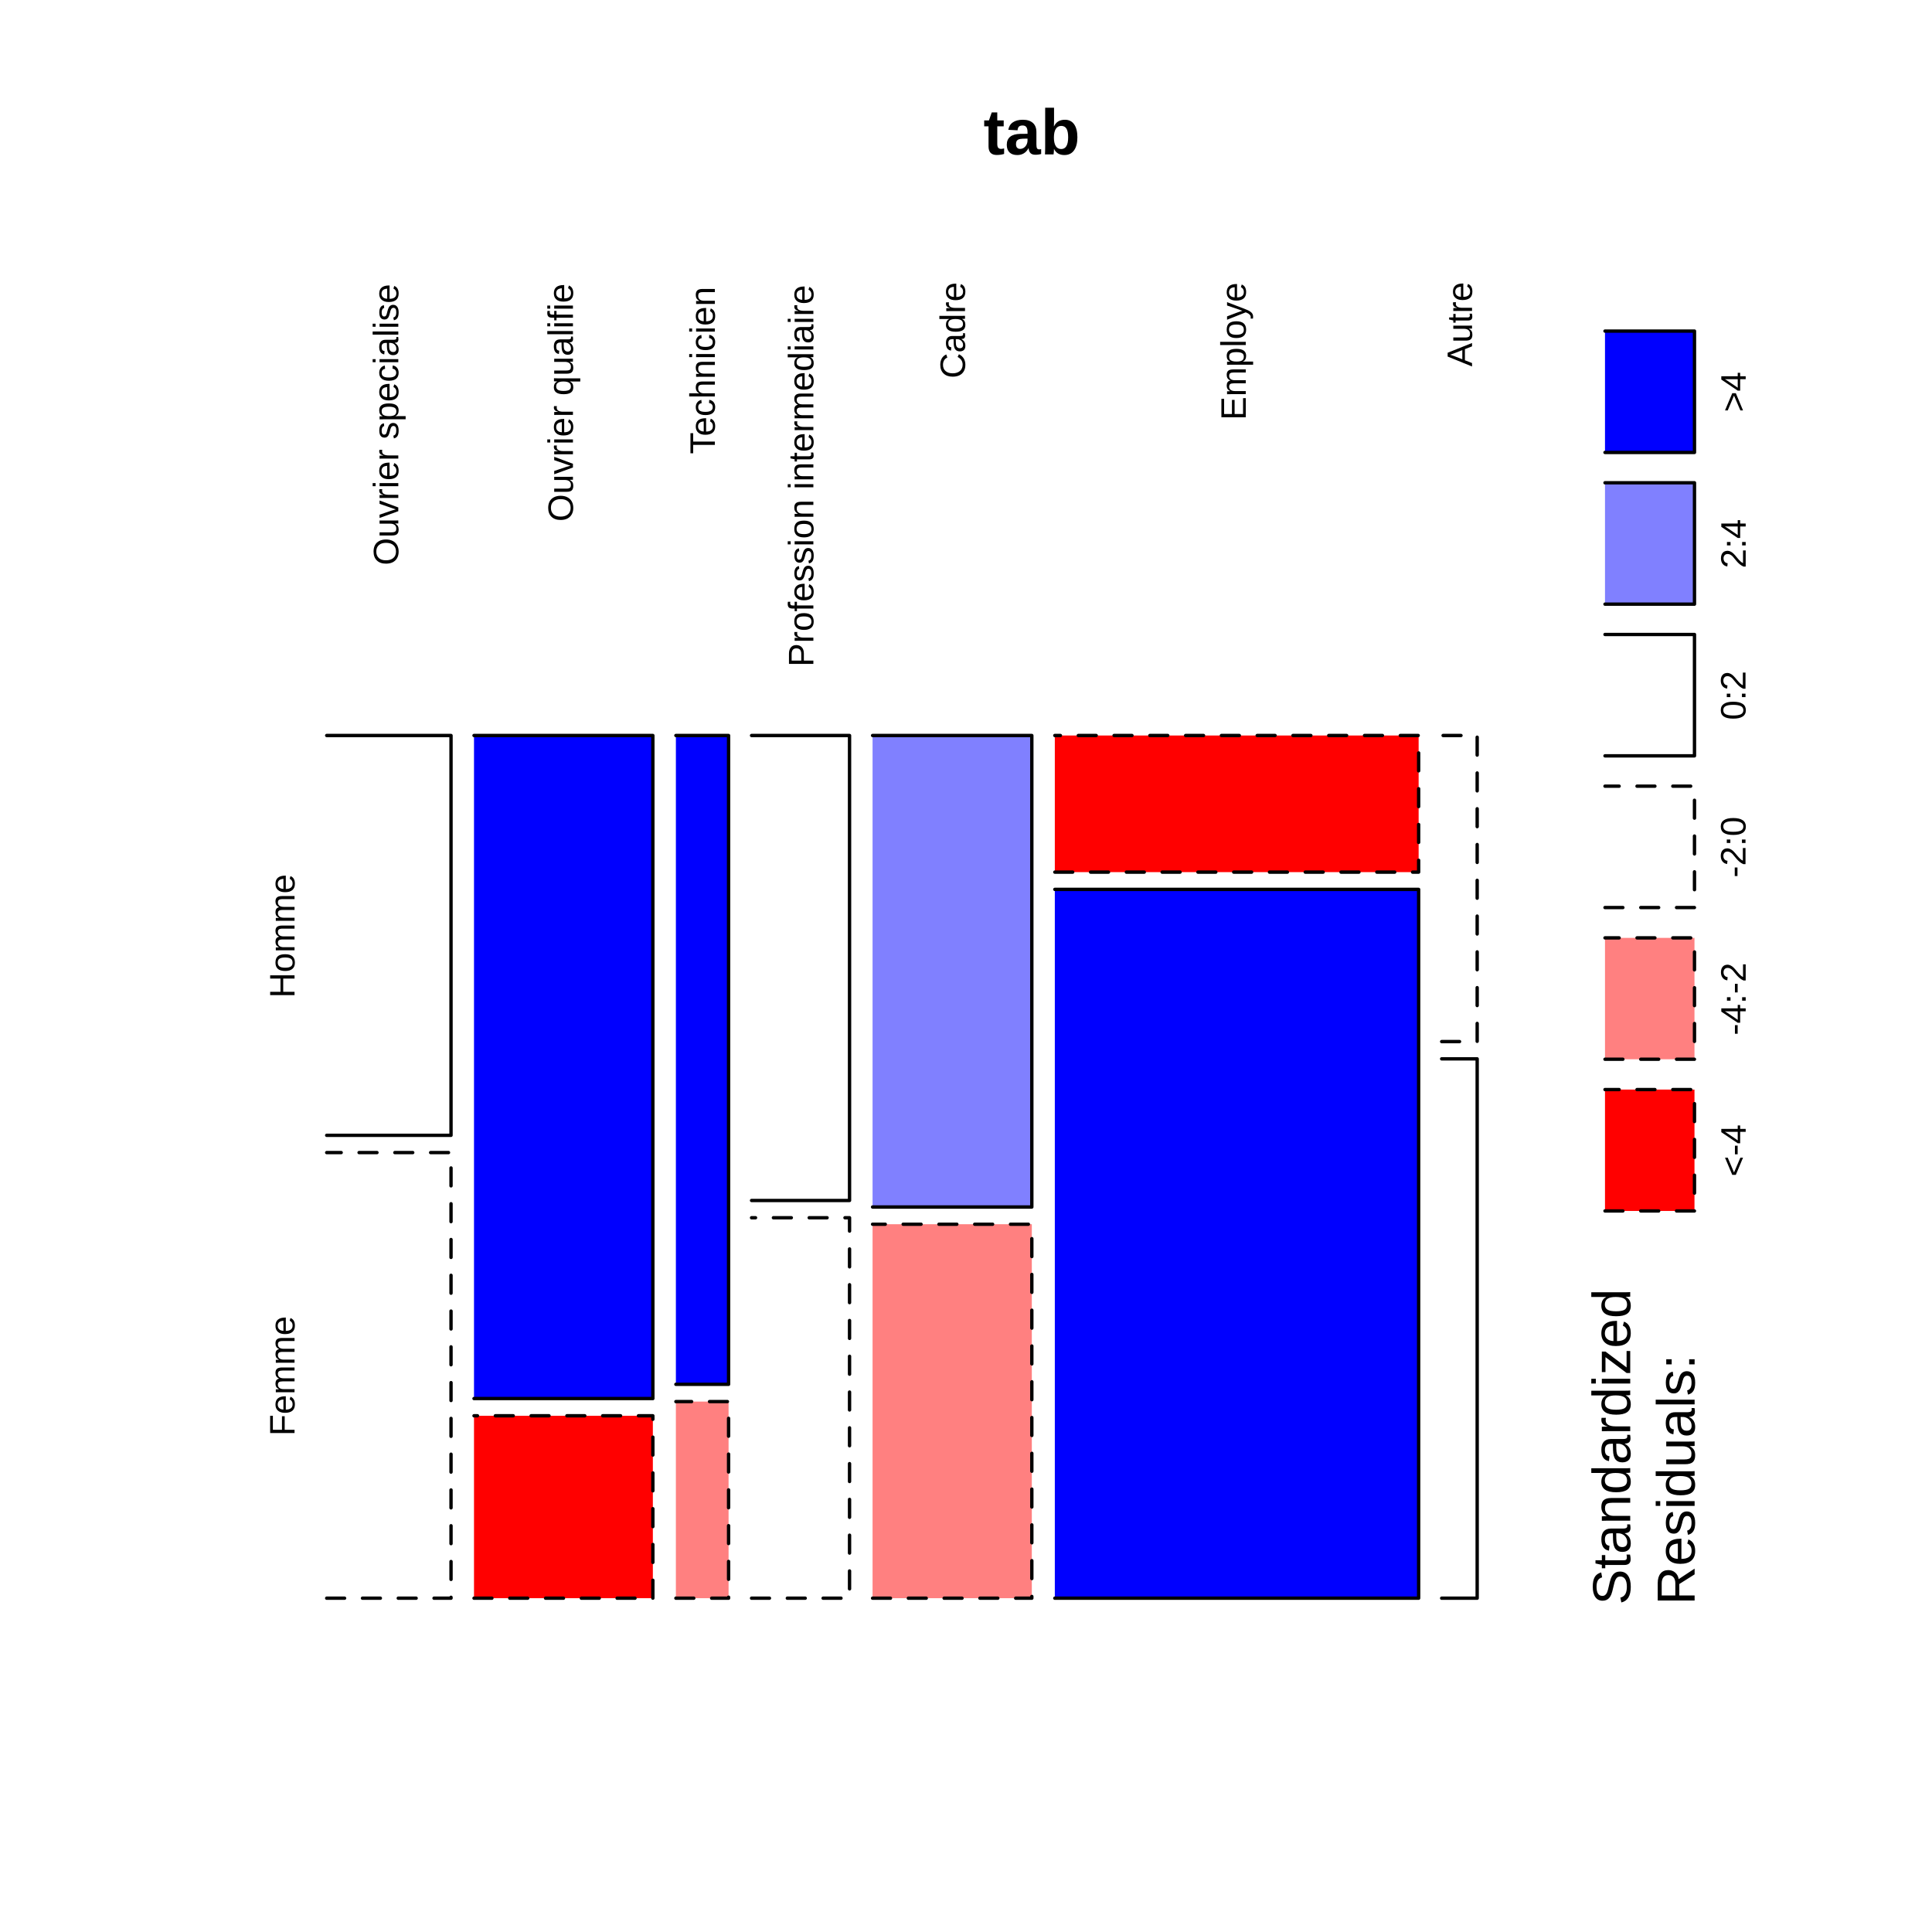
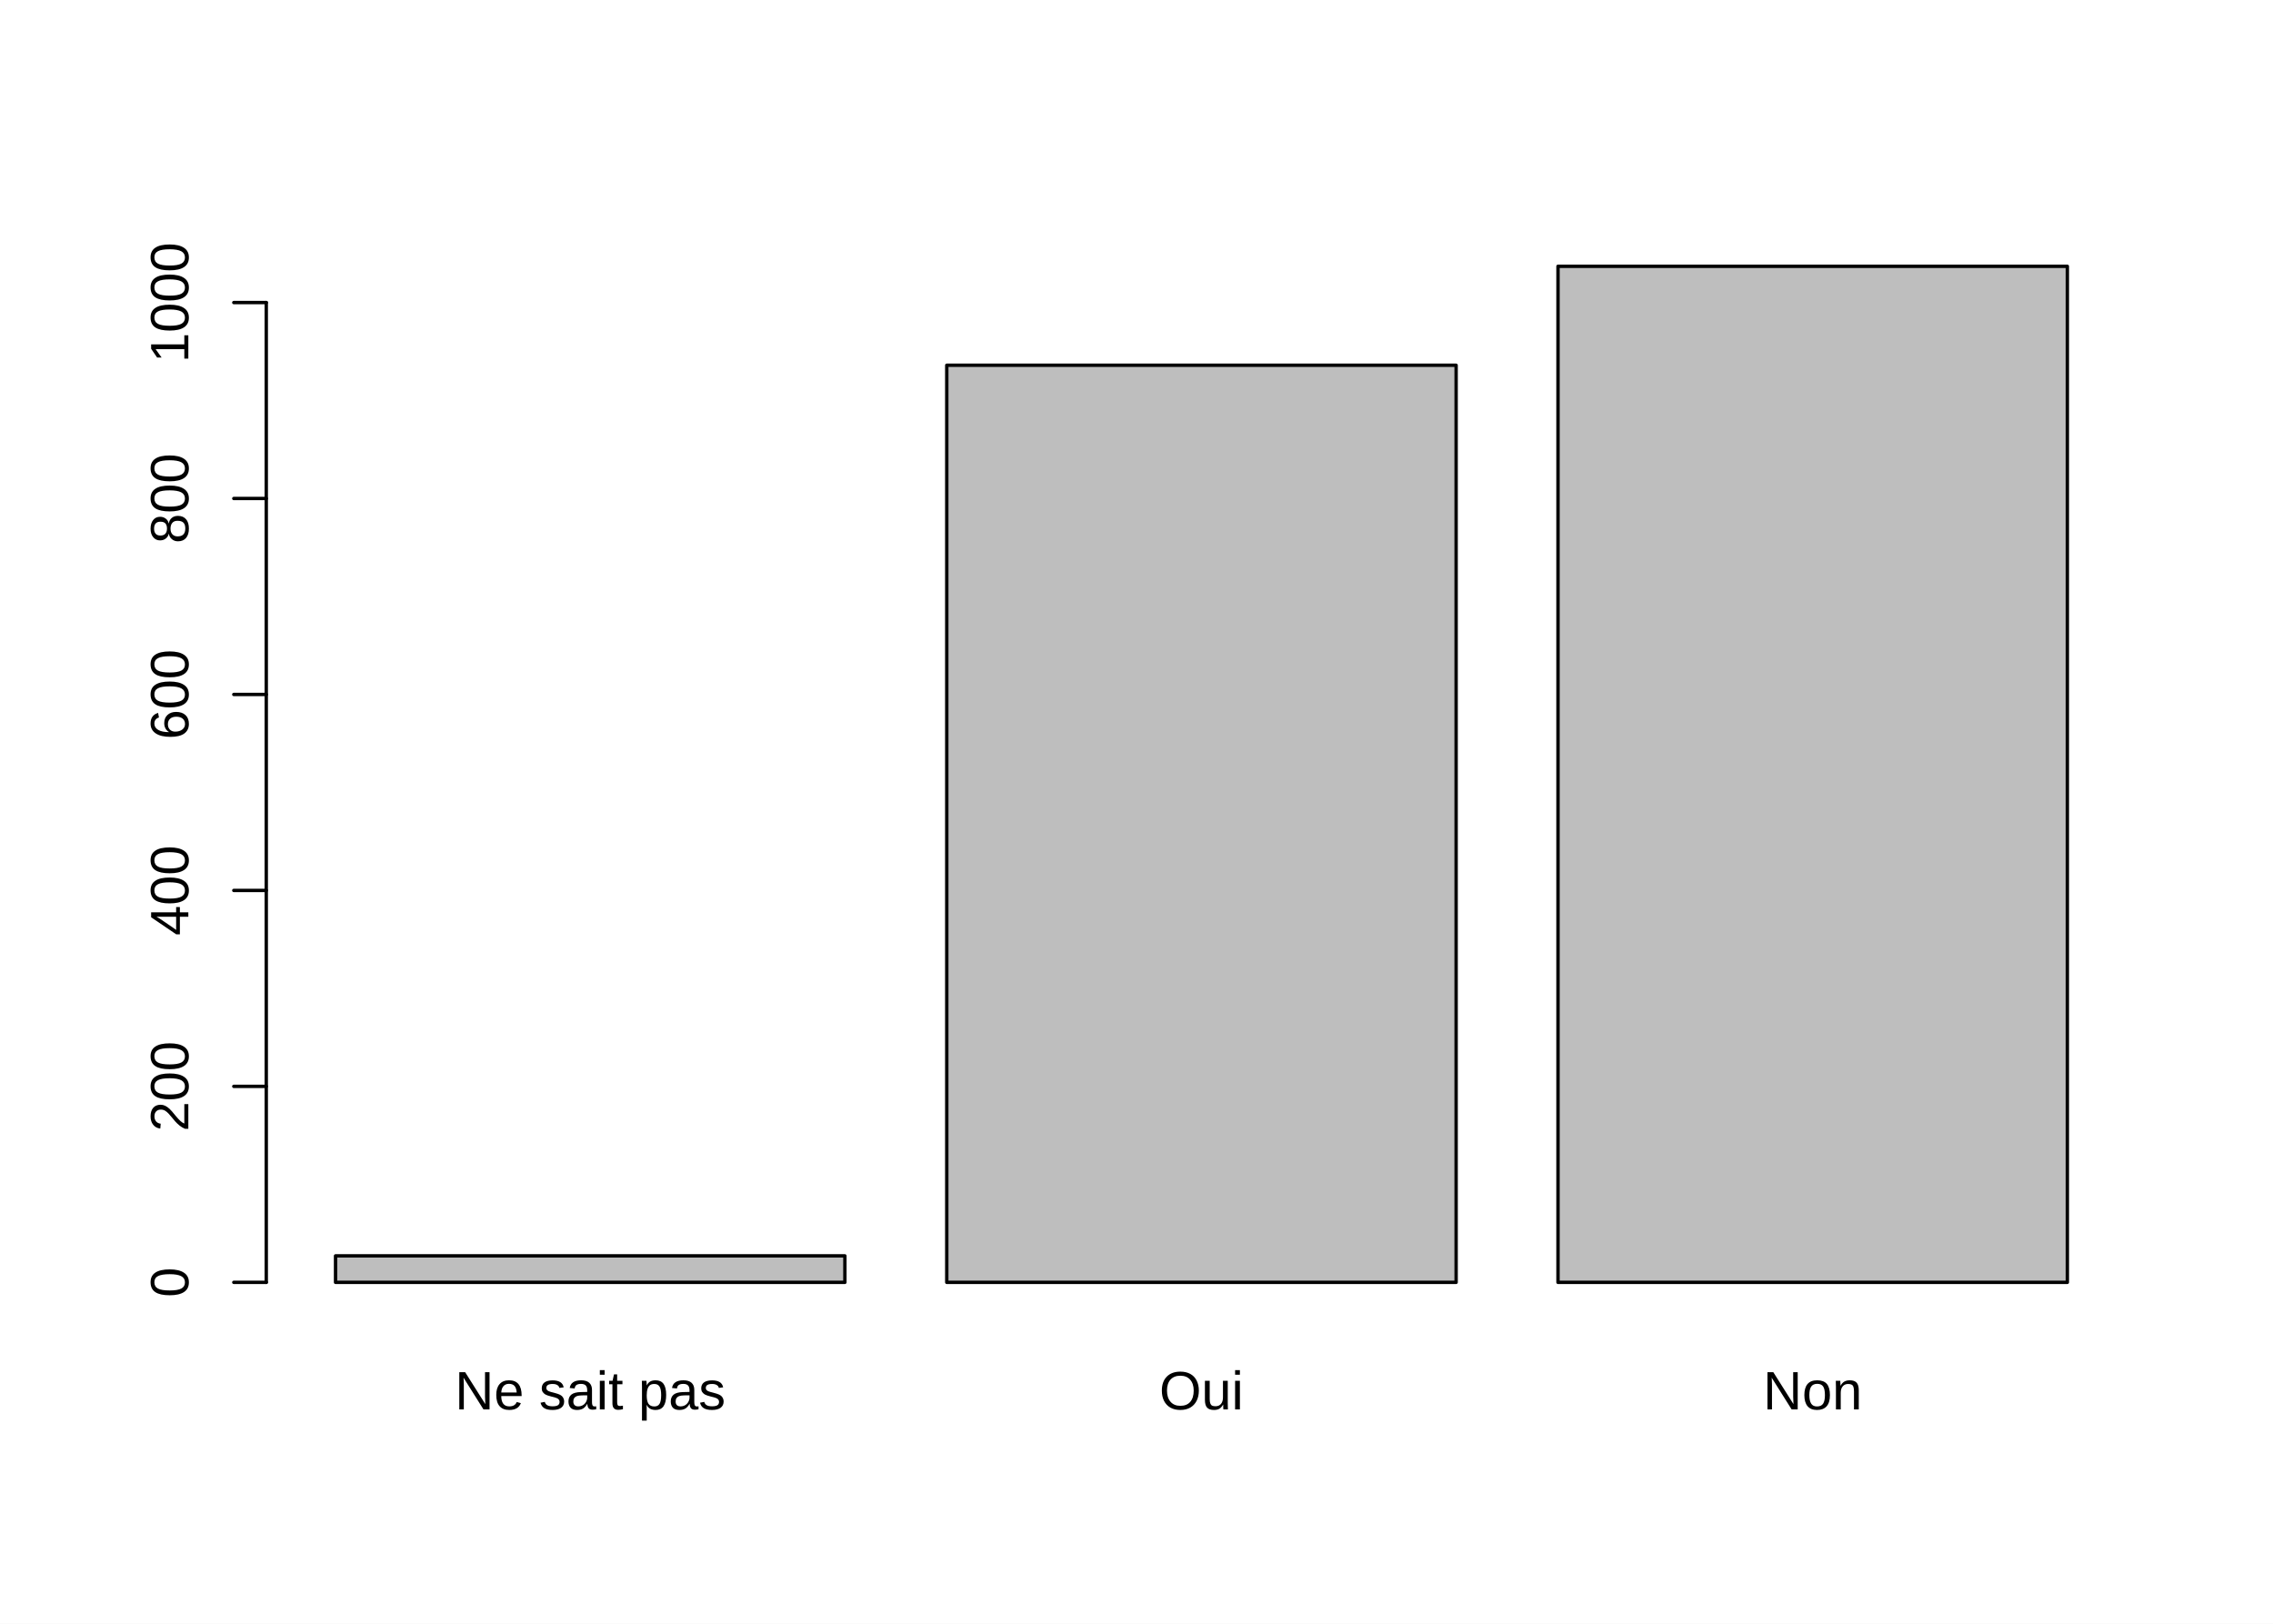
- <svg xmlns="http://www.w3.org/2000/svg" viewBox="0 0 432.00 432.00">
+ <svg xmlns="http://www.w3.org/2000/svg" viewBox="0 0 504.00 360.00">
  <defs>
    <style type="text/css">
    line, polyline, path, rect, circle {
      fill: none;
      stroke: #000000;
      stroke-linecap: round;
      stroke-linejoin: round;
      stroke-miterlimit: 10.00;
    }
  </style>
  </defs>
  <rect width="100%" height="100%" style="stroke: none; fill: #FFFFFF;" />
-   <defs>
-     <clipPath id="cpNTkuMDR8NDAxLjc2fDM1OC41Nnw1OS4wNA==">
-       <rect x="59.04" y="59.04" width="342.72" height="299.52" />
-     </clipPath>
-   </defs>
-   <g clip-path="url(#cpNTkuMDR8NDAxLjc2fDM1OC41Nnw1OS4wNA==)">
-     <text transform="translate(364.52,358.86) rotate(-90)" style="font-size: 12.00px; font-family: Arial;" textLength="70.72px" lengthAdjust="spacingAndGlyphs">Standardized</text>
-   </g>
-   <g clip-path="url(#cpNTkuMDR8NDAxLjc2fDM1OC41Nnw1OS4wNA==)">
-     <text transform="translate(378.92,358.86) rotate(-90)" style="font-size: 12.00px; font-family: Arial;" textLength="56.03px" lengthAdjust="spacingAndGlyphs">Residuals:</text>
-   </g>
-   <polyline points="358.88,270.77 378.89,270.77 378.89,243.63 358.88,243.63 " style="stroke-width: 0.75; stroke-dasharray: 4.00,4.00; fill: #FF0000;" clip-path="url(#cpNTkuMDR8NDAxLjc2fDM1OC41Nnw1OS4wNA==)" />
-   <polyline points="358.88,236.85 378.89,236.85 378.89,209.71 358.88,209.71 " style="stroke-width: 0.75; stroke-dasharray: 4.00,4.00; fill: #FF8080;" clip-path="url(#cpNTkuMDR8NDAxLjc2fDM1OC41Nnw1OS4wNA==)" />
-   <polyline points="358.88,202.93 378.89,202.93 378.89,175.79 358.88,175.79 " style="stroke-width: 0.75; stroke-dasharray: 4.00,4.00; fill: #FFFFFF;" clip-path="url(#cpNTkuMDR8NDAxLjc2fDM1OC41Nnw1OS4wNA==)" />
-   <polyline points="358.88,169.01 378.89,169.01 378.89,141.87 358.88,141.87 " style="stroke-width: 0.75; fill: #FFFFFF;" clip-path="url(#cpNTkuMDR8NDAxLjc2fDM1OC41Nnw1OS4wNA==)" />
-   <polyline points="358.88,135.09 378.89,135.09 378.89,107.95 358.88,107.95 " style="stroke-width: 0.75; fill: #8080FF;" clip-path="url(#cpNTkuMDR8NDAxLjc2fDM1OC41Nnw1OS4wNA==)" />
-   <polyline points="358.88,101.17 378.89,101.17 378.89,74.03 358.88,74.03 " style="stroke-width: 0.75; fill: #0000FF;" clip-path="url(#cpNTkuMDR8NDAxLjc2fDM1OC41Nnw1OS4wNA==)" />
-   <defs>
-     <clipPath id="cpMHw0MzJ8NDMyfDA=">
-       <rect x="0.00" y="0.00" width="432.00" height="432.00" />
-     </clipPath>
-   </defs>
-   <g clip-path="url(#cpMHw0MzJ8NDMyfDA=)">
-     <text transform="translate(390.34,263.09) rotate(-90)" style="font-size: 7.92px; font-family: Arial;" textLength="11.79px" lengthAdjust="spacingAndGlyphs">&lt;-4</text>
-   </g>
-   <g clip-path="url(#cpMHw0MzJ8NDMyfDA=)">
-     <text transform="translate(390.34,231.51) rotate(-90)" style="font-size: 7.92px; font-family: Arial;" textLength="16.45px" lengthAdjust="spacingAndGlyphs">-4:-2</text>
-   </g>
-   <g clip-path="url(#cpMHw0MzJ8NDMyfDA=)">
-     <text transform="translate(390.30,196.25) rotate(-90)" style="font-size: 7.92px; font-family: Arial;" textLength="13.79px" lengthAdjust="spacingAndGlyphs">-2:0</text>
-   </g>
-   <g clip-path="url(#cpMHw0MzJ8NDMyfDA=)">
-     <text transform="translate(390.30,161.00) rotate(-90)" style="font-size: 7.92px; font-family: Arial;" textLength="11.12px" lengthAdjust="spacingAndGlyphs">0:2</text>
-   </g>
-   <g clip-path="url(#cpMHw0MzJ8NDMyfDA=)">
-     <text transform="translate(390.34,127.08) rotate(-90)" style="font-size: 7.92px; font-family: Arial;" textLength="11.12px" lengthAdjust="spacingAndGlyphs">2:4</text>
-   </g>
-   <g clip-path="url(#cpMHw0MzJ8NDMyfDA=)">
-     <text transform="translate(390.34,92.16) rotate(-90)" style="font-size: 7.92px; font-family: Arial;" textLength="9.12px" lengthAdjust="spacingAndGlyphs">&gt;4</text>
-   </g>
-   <g clip-path="url(#cpMHw0MzJ8NDMyfDA=)">
-     <text x="219.90" y="34.53" style="font-size: 14.40px; font-weight: bold; font-family: Arial;" textLength="21.00px" lengthAdjust="spacingAndGlyphs">tab</text>
-   </g>
-   <g clip-path="url(#cpMHw0MzJ8NDMyfDA=)">
-     <text transform="translate(89.06,126.41) rotate(-90)" style="font-size: 7.92px; font-family: Arial;" textLength="63.58px" lengthAdjust="spacingAndGlyphs">Ouvrier specialise</text>
-   </g>
-   <g clip-path="url(#cpMHw0MzJ8NDMyfDA=)">
-     <text transform="translate(128.11,116.64) rotate(-90)" style="font-size: 7.92px; font-family: Arial;" textLength="53.80px" lengthAdjust="spacingAndGlyphs">Ouvrier qualifie</text>
-   </g>
-   <g clip-path="url(#cpMHw0MzJ8NDMyfDA=)">
-     <text transform="translate(159.84,101.52) rotate(-90)" style="font-size: 7.92px; font-family: Arial;" textLength="38.69px" lengthAdjust="spacingAndGlyphs">Technicien</text>
-   </g>
-   <g clip-path="url(#cpMHw0MzJ8NDMyfDA=)">
-     <text transform="translate(181.87,149.10) rotate(-90)" style="font-size: 7.92px; font-family: Arial;" textLength="86.26px" lengthAdjust="spacingAndGlyphs">Profession intermediaire</text>
-   </g>
-   <g clip-path="url(#cpMHw0MzJ8NDMyfDA=)">
-     <text transform="translate(215.78,84.63) rotate(-90)" style="font-size: 7.92px; font-family: Arial;" textLength="21.79px" lengthAdjust="spacingAndGlyphs">Cadre</text>
-   </g>
-   <g clip-path="url(#cpMHw0MzJ8NDMyfDA=)">
-     <text transform="translate(278.56,93.96) rotate(-90)" style="font-size: 7.92px; font-family: Arial;" textLength="31.12px" lengthAdjust="spacingAndGlyphs">Employe</text>
-   </g>
-   <g clip-path="url(#cpMHw0MzJ8NDMyfDA=)">
-     <text transform="translate(329.15,81.96) rotate(-90)" style="font-size: 7.92px; font-family: Arial;" textLength="19.12px" lengthAdjust="spacingAndGlyphs">Autre</text>
-   </g>
-   <g clip-path="url(#cpMHw0MzJ8NDMyfDA=)">
-     <text transform="translate(65.86,223.16) rotate(-90)" style="font-size: 7.92px; font-family: Arial;" textLength="28.00px" lengthAdjust="spacingAndGlyphs">Homme</text>
-   </g>
-   <g clip-path="url(#cpMHw0MzJ8NDMyfDA=)">
-     <text transform="translate(65.86,321.09) rotate(-90)" style="font-size: 7.92px; font-family: Arial;" textLength="27.11px" lengthAdjust="spacingAndGlyphs">Femme</text>
-   </g>
-   <defs>
-     <clipPath id="cpNTkuMDR8NDAxLjc2fDM1OC41Nnw1OS4wNA==">
-       <rect x="59.04" y="59.04" width="342.72" height="299.52" />
-     </clipPath>
-   </defs>
-   <polyline points="73.05,253.86 100.85,253.86 100.85,164.46 73.05,164.46 " style="stroke-width: 0.75; fill: #FFFFFF;" clip-path="url(#cpNTkuMDR8NDAxLjc2fDM1OC41Nnw1OS4wNA==)" />
-   <polyline points="73.05,357.36 100.85,357.36 100.85,257.72 73.05,257.72 " style="stroke-width: 0.75; stroke-dasharray: 4.00,4.00; fill: #FFFFFF;" clip-path="url(#cpNTkuMDR8NDAxLjc2fDM1OC41Nnw1OS4wNA==)" />
-   <polyline points="105.99,312.72 145.98,312.72 145.98,164.46 105.99,164.46 " style="stroke-width: 0.75; fill: #0000FF;" clip-path="url(#cpNTkuMDR8NDAxLjc2fDM1OC41Nnw1OS4wNA==)" />
-   <polyline points="105.99,357.36 145.98,357.36 145.98,316.57 105.99,316.57 " style="stroke-width: 0.75; stroke-dasharray: 4.00,4.00; fill: #FF0000;" clip-path="url(#cpNTkuMDR8NDAxLjc2fDM1OC41Nnw1OS4wNA==)" />
-   <polyline points="151.13,309.54 162.91,309.54 162.91,164.46 151.13,164.46 " style="stroke-width: 0.75; fill: #0000FF;" clip-path="url(#cpNTkuMDR8NDAxLjc2fDM1OC41Nnw1OS4wNA==)" />
-   <polyline points="151.13,357.36 162.91,357.36 162.91,313.40 151.13,313.40 " style="stroke-width: 0.75; stroke-dasharray: 4.00,4.00; fill: #FF8080;" clip-path="url(#cpNTkuMDR8NDAxLjc2fDM1OC41Nnw1OS4wNA==)" />
-   <polyline points="168.05,268.43 189.96,268.43 189.96,164.46 168.05,164.46 " style="stroke-width: 0.75; fill: #FFFFFF;" clip-path="url(#cpNTkuMDR8NDAxLjc2fDM1OC41Nnw1OS4wNA==)" />
-   <polyline points="168.05,357.36 189.96,357.36 189.96,272.29 168.05,272.29 " style="stroke-width: 0.75; stroke-dasharray: 4.00,4.00; fill: #FFFFFF;" clip-path="url(#cpNTkuMDR8NDAxLjc2fDM1OC41Nnw1OS4wNA==)" />
-   <polyline points="195.11,269.89 230.72,269.89 230.72,164.46 195.11,164.46 " style="stroke-width: 0.75; fill: #8080FF;" clip-path="url(#cpNTkuMDR8NDAxLjc2fDM1OC41Nnw1OS4wNA==)" />
-   <polyline points="195.11,357.36 230.72,357.36 230.72,273.74 195.11,273.74 " style="stroke-width: 0.75; stroke-dasharray: 4.00,4.00; fill: #FF8080;" clip-path="url(#cpNTkuMDR8NDAxLjc2fDM1OC41Nnw1OS4wNA==)" />
-   <polyline points="235.86,195.01 317.21,195.01 317.21,164.46 235.86,164.46 " style="stroke-width: 0.75; stroke-dasharray: 4.00,4.00; fill: #FF0000;" clip-path="url(#cpNTkuMDR8NDAxLjc2fDM1OC41Nnw1OS4wNA==)" />
-   <polyline points="235.86,357.36 317.21,357.36 317.21,198.87 235.86,198.87 " style="stroke-width: 0.75; fill: #0000FF;" clip-path="url(#cpNTkuMDR8NDAxLjc2fDM1OC41Nnw1OS4wNA==)" />
-   <polyline points="322.36,232.90 330.30,232.90 330.30,164.46 322.36,164.46 " style="stroke-width: 0.75; stroke-dasharray: 4.00,4.00; fill: #FFFFFF;" clip-path="url(#cpNTkuMDR8NDAxLjc2fDM1OC41Nnw1OS4wNA==)" />
-   <polyline points="322.36,357.36 330.30,357.36 330.30,236.76 322.36,236.76 " style="stroke-width: 0.75; fill: #FFFFFF;" clip-path="url(#cpNTkuMDR8NDAxLjc2fDM1OC41Nnw1OS4wNA==)" />
+   <rect x="74.40" y="278.44" width="112.94" height="5.87" style="stroke-width: 0.75; fill: #BEBEBE;" />
+   <rect x="209.93" y="80.98" width="112.94" height="203.33" style="stroke-width: 0.75; fill: #BEBEBE;" />
+   <rect x="345.46" y="59.04" width="112.94" height="225.27" style="stroke-width: 0.75; fill: #BEBEBE;" />
+   <text x="100.86" y="312.48" style="font-size: 12.00px; font-family: Arial;" textLength="60.03px" lengthAdjust="spacingAndGlyphs">Ne sait pas</text>
+   <text x="257.06" y="312.48" style="font-size: 12.00px; font-family: Arial;" textLength="18.67px" lengthAdjust="spacingAndGlyphs">Oui</text>
+   <text x="390.92" y="312.48" style="font-size: 12.00px; font-family: Arial;" textLength="22.01px" lengthAdjust="spacingAndGlyphs">Non</text>
+   <line x1="59.04" y1="284.31" x2="59.04" y2="67.08" style="stroke-width: 0.75;" />
+   <line x1="59.04" y1="284.31" x2="51.84" y2="284.31" style="stroke-width: 0.75;" />
+   <line x1="59.04" y1="240.86" x2="51.84" y2="240.86" style="stroke-width: 0.75;" />
+   <line x1="59.04" y1="197.42" x2="51.84" y2="197.42" style="stroke-width: 0.75;" />
+   <line x1="59.04" y1="153.97" x2="51.84" y2="153.97" style="stroke-width: 0.75;" />
+   <line x1="59.04" y1="110.52" x2="51.84" y2="110.52" style="stroke-width: 0.75;" />
+   <line x1="59.04" y1="67.08" x2="51.84" y2="67.08" style="stroke-width: 0.75;" />
+   <text transform="translate(41.76,287.64) rotate(-90)" style="font-size: 12.00px; font-family: Arial;" textLength="6.67px" lengthAdjust="spacingAndGlyphs">0</text>
+   <text transform="translate(41.76,250.87) rotate(-90)" style="font-size: 12.00px; font-family: Arial;" textLength="20.02px" lengthAdjust="spacingAndGlyphs">200</text>
+   <text transform="translate(41.76,207.43) rotate(-90)" style="font-size: 12.00px; font-family: Arial;" textLength="20.02px" lengthAdjust="spacingAndGlyphs">400</text>
+   <text transform="translate(41.76,163.98) rotate(-90)" style="font-size: 12.00px; font-family: Arial;" textLength="20.02px" lengthAdjust="spacingAndGlyphs">600</text>
+   <text transform="translate(41.76,120.53) rotate(-90)" style="font-size: 12.00px; font-family: Arial;" textLength="20.02px" lengthAdjust="spacingAndGlyphs">800</text>
+   <text transform="translate(41.76,80.43) rotate(-90)" style="font-size: 12.00px; font-family: Arial;" textLength="26.70px" lengthAdjust="spacingAndGlyphs">1000</text>
</svg>
